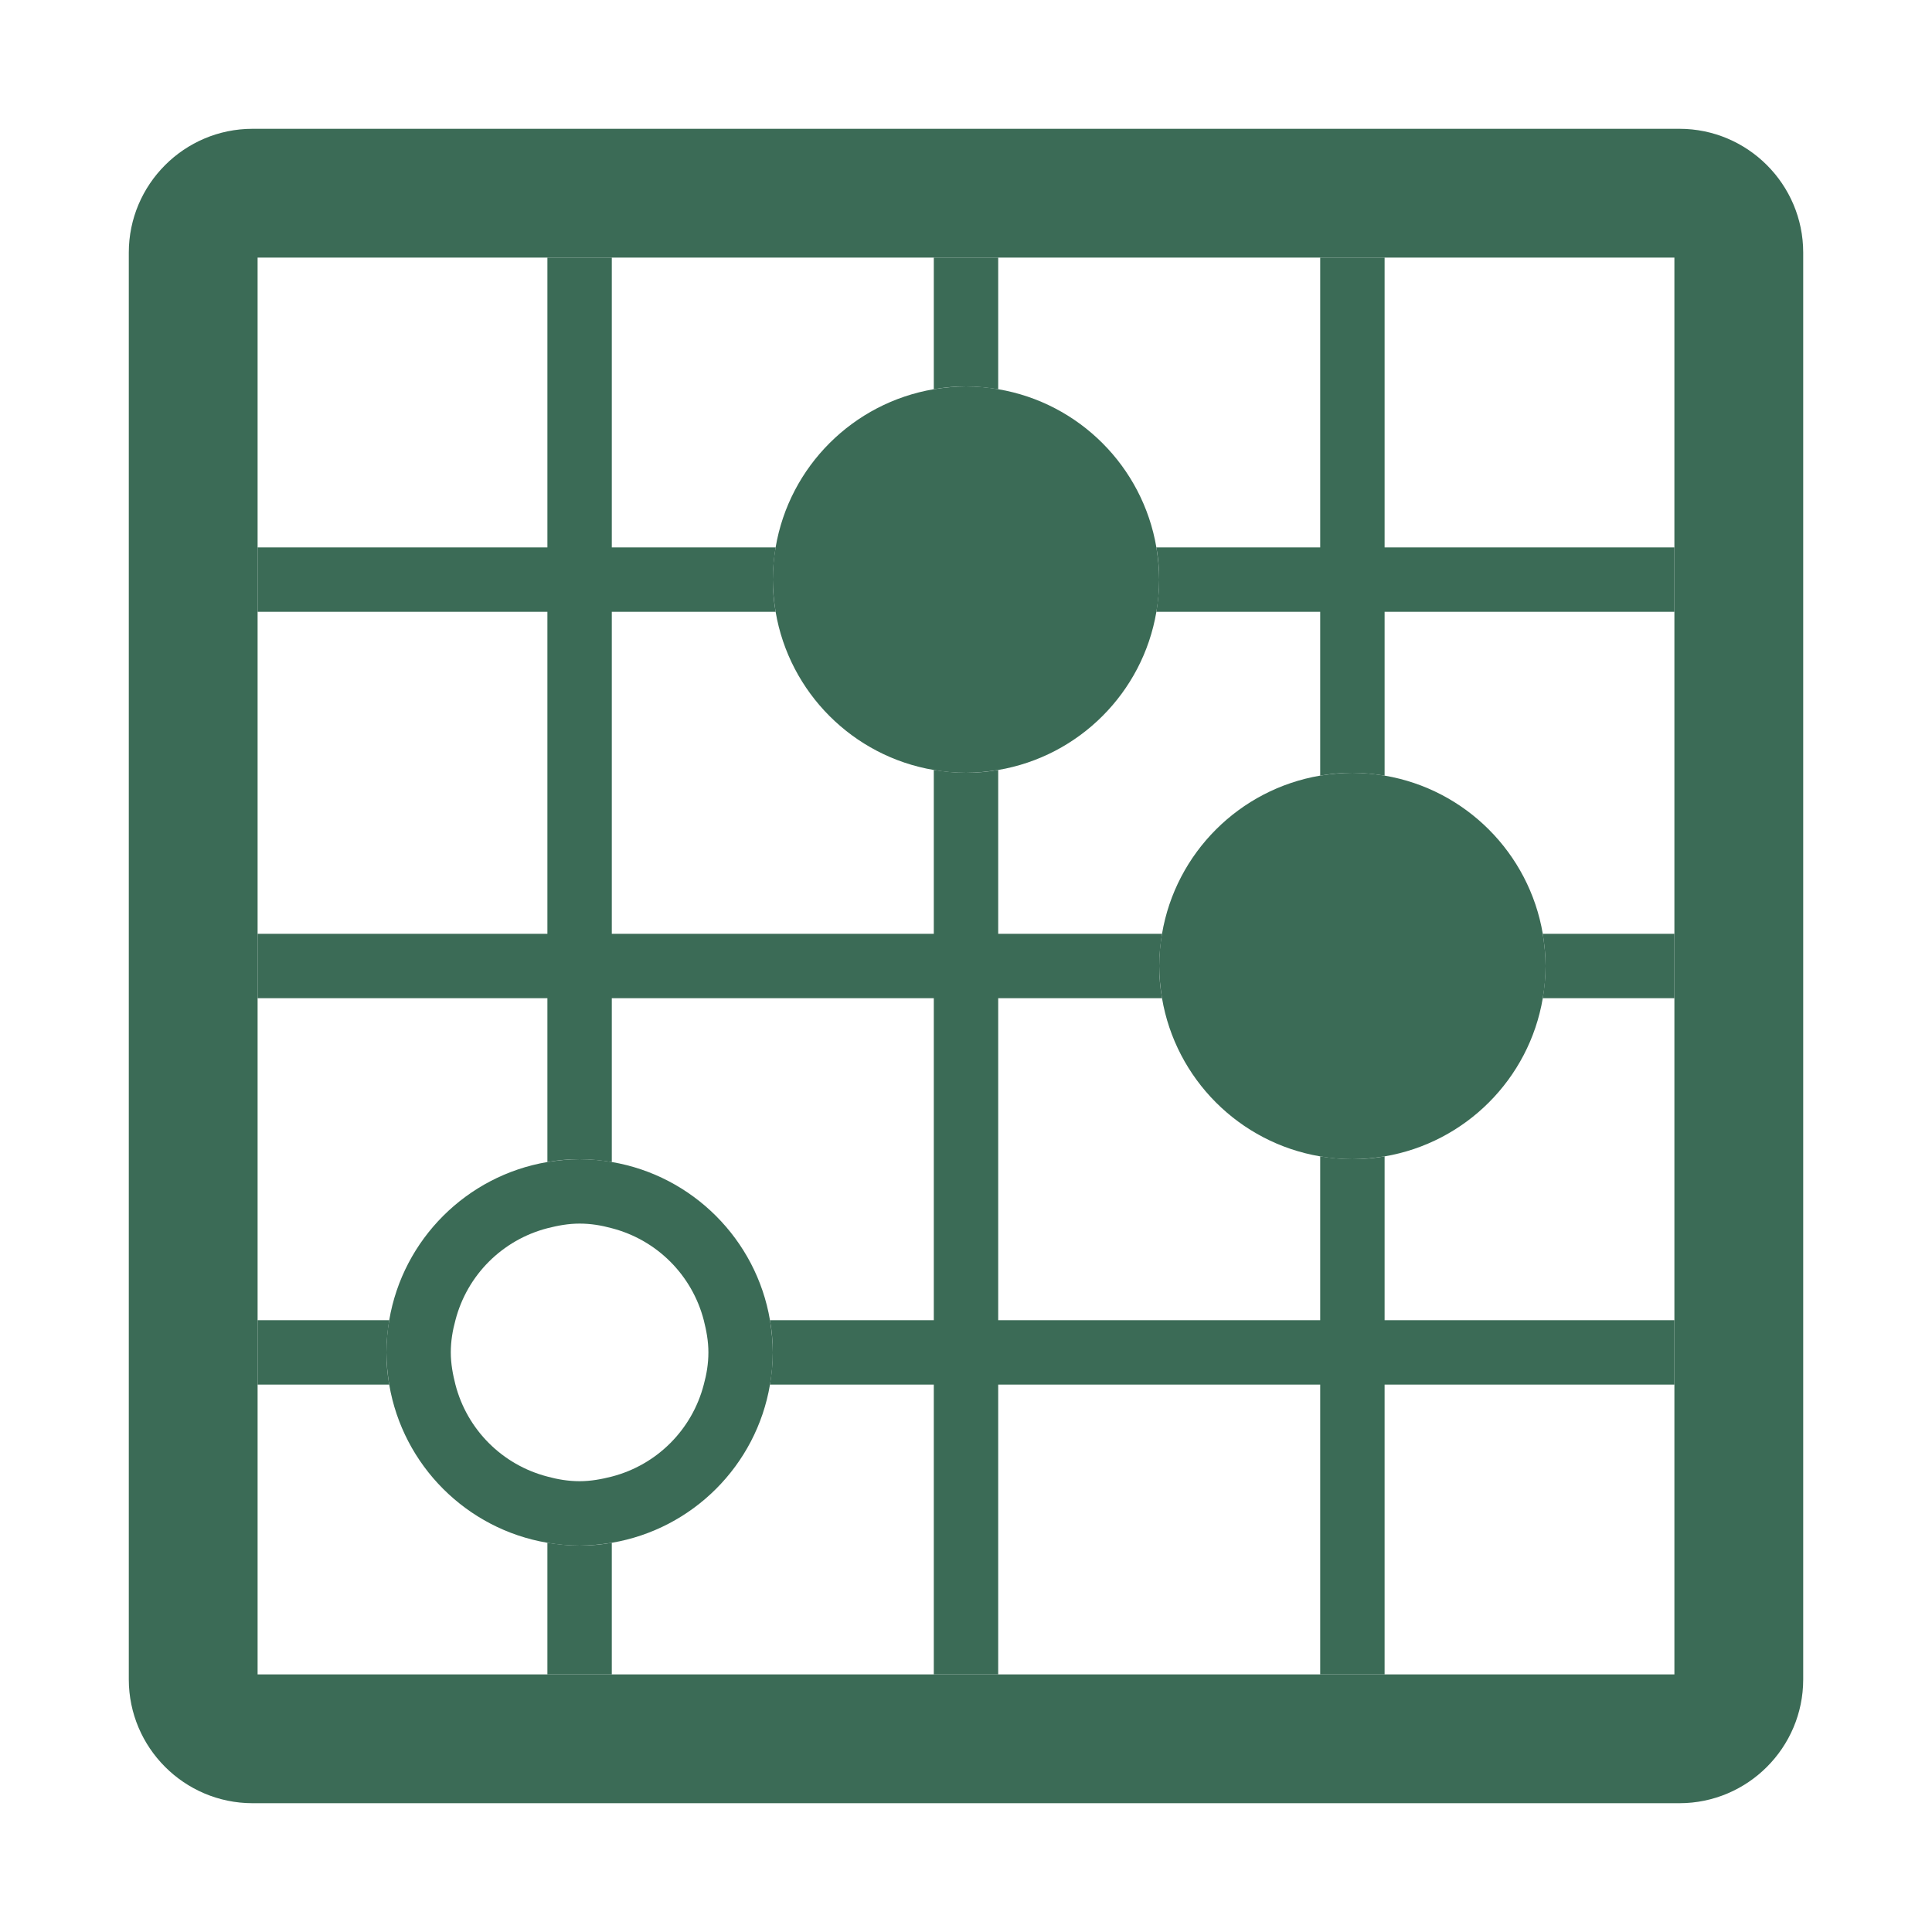
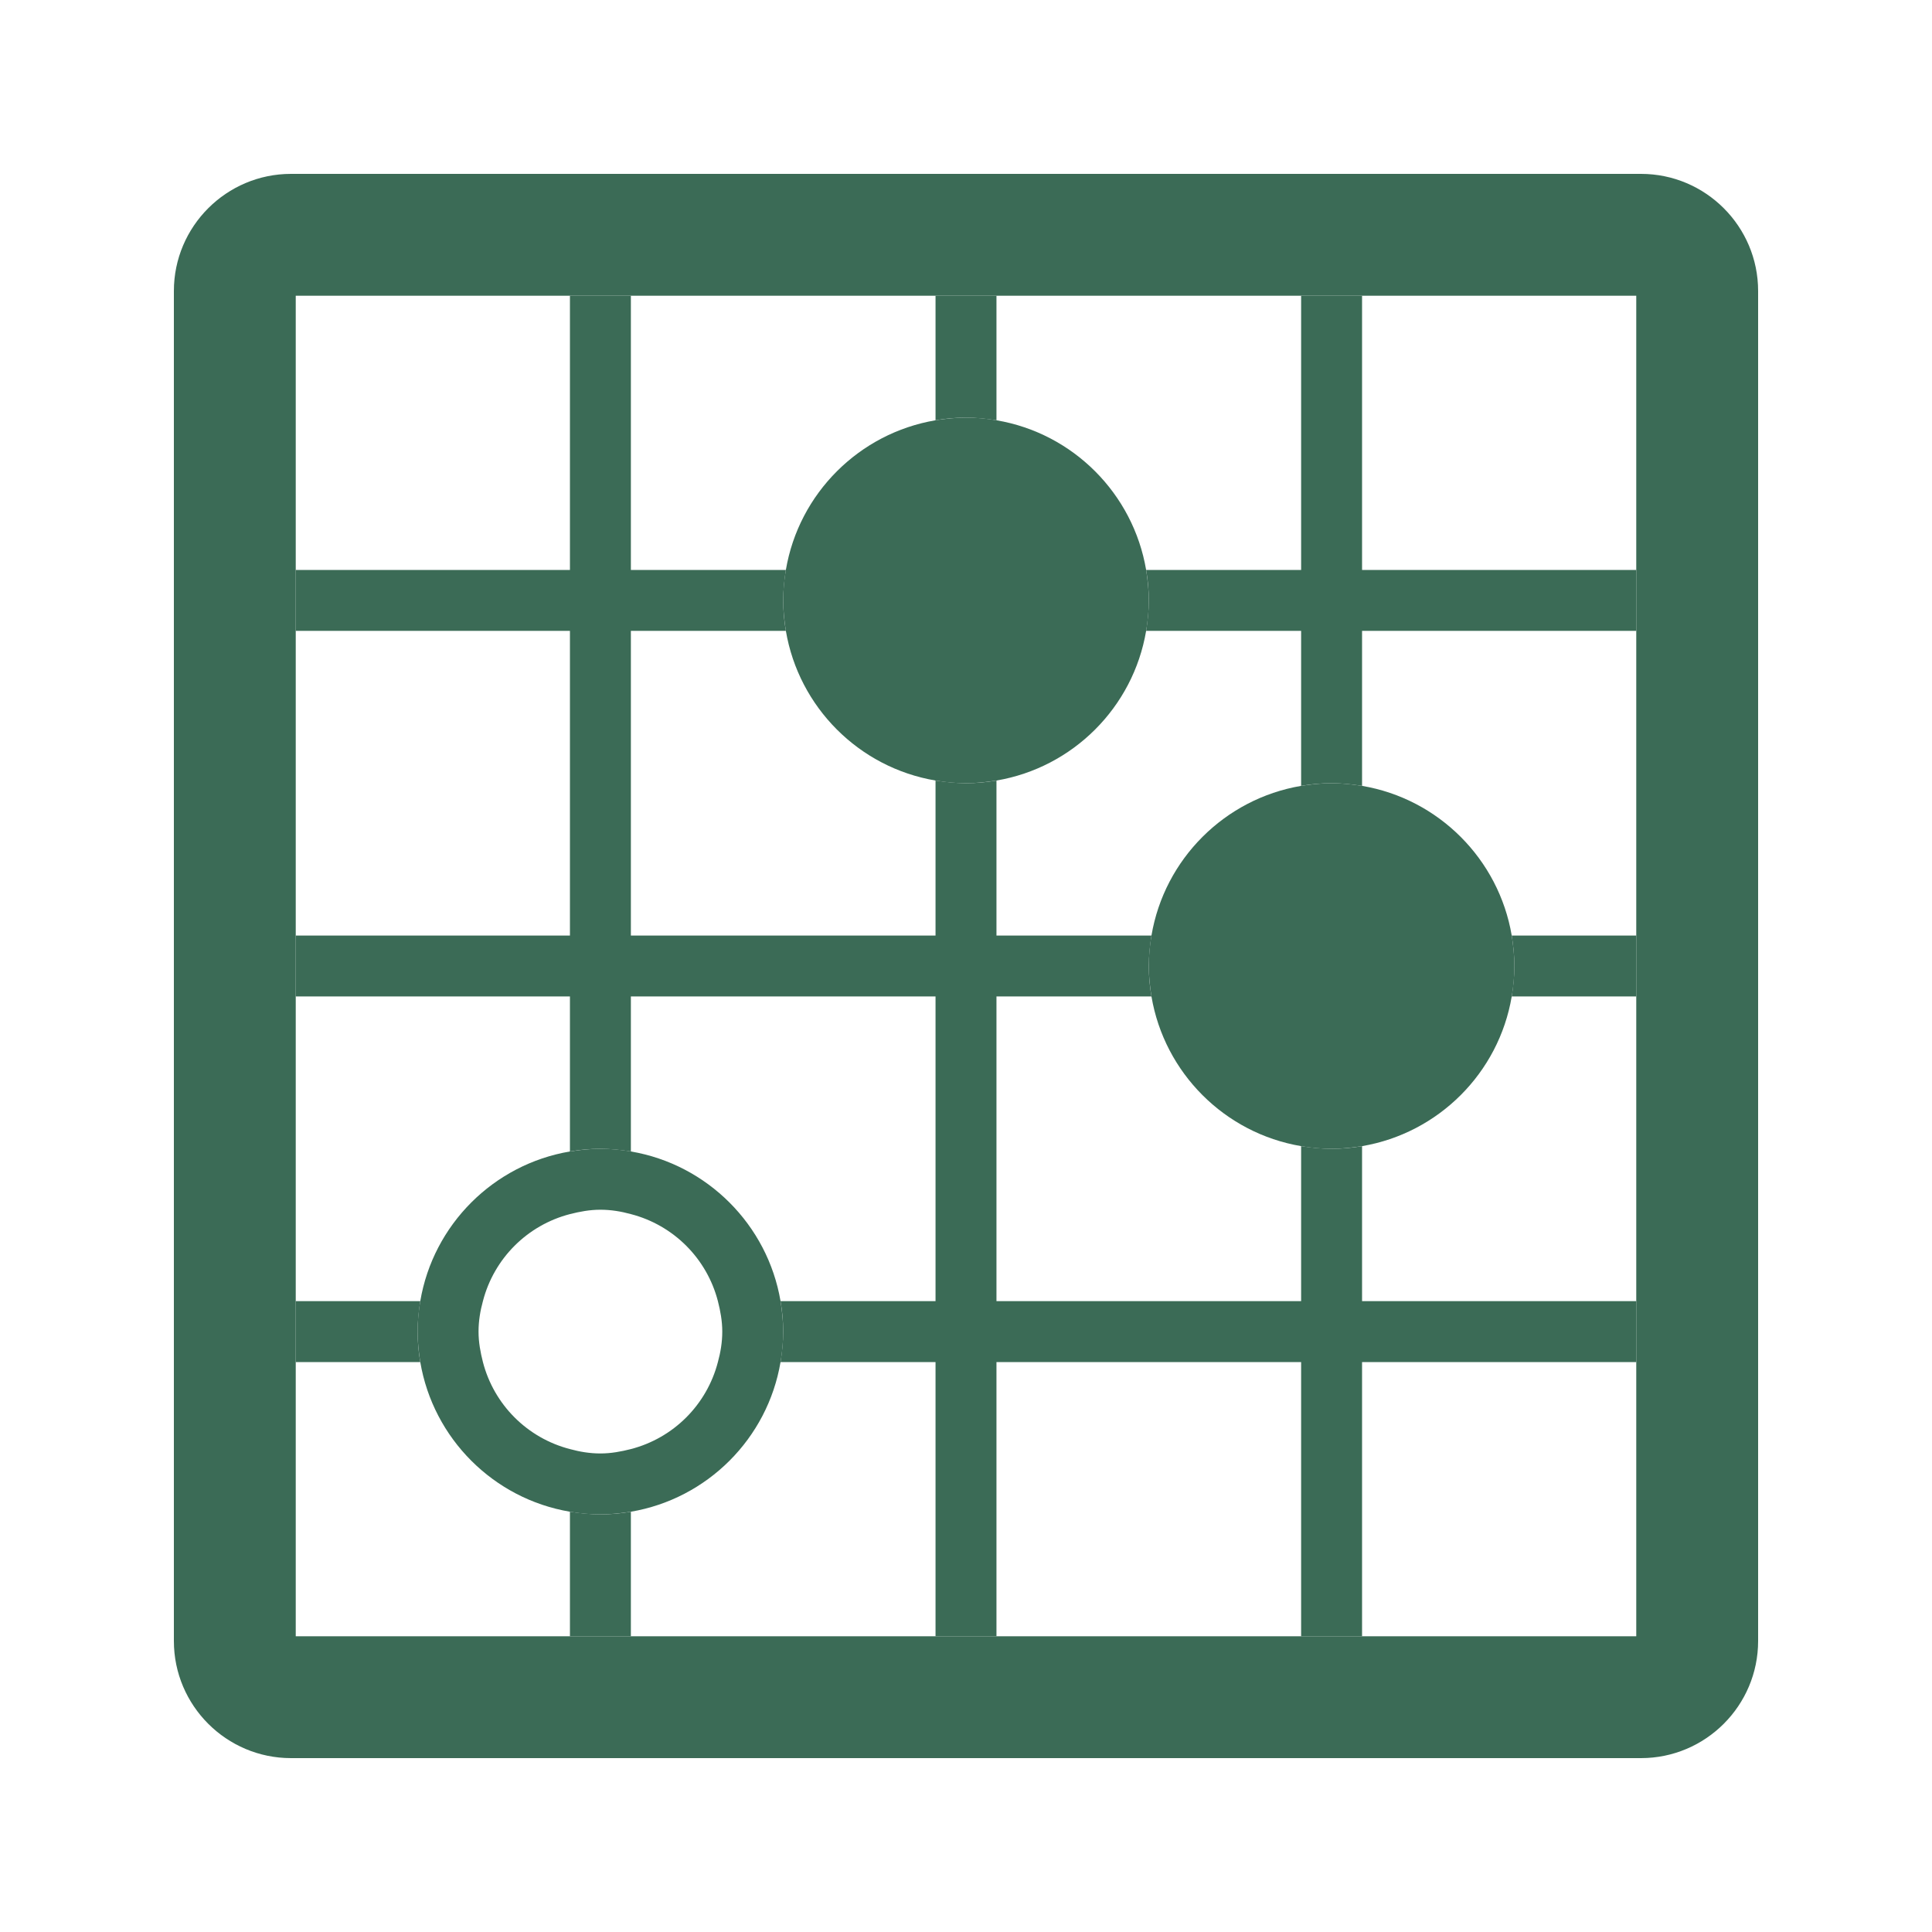
- <svg xmlns="http://www.w3.org/2000/svg" t="1788320318155" class="icon" viewBox="0 0 1024 1024" version="1.1" p-id="12502" width="200" height="200">
+ <svg xmlns="http://www.w3.org/2000/svg" t="1788320318155" class="icon" viewBox="-29.138 -29.138 1082.276 1082.276" version="1.1" p-id="12502" width="200" height="200">
  <path d="M733.867 290.133V136.533h-34.133v153.6h-86.827c0.96 5.547 1.493 11.2 1.493 17.067s-0.64 11.52-1.493 17.067H699.733v86.827c5.547-0.96 11.2-1.493 17.067-1.493s11.52 0.64 17.067 1.493V324.267h153.6v-34.133H733.867zM819.2 512c0 5.867-0.64 11.52-1.493 17.067H887.467v-34.133h-69.76c0.853 5.547 1.493 11.2 1.493 17.067zM136.533 699.733v34.133h69.76c-0.96-5.547-1.493-11.2-1.493-17.067s0.64-11.52 1.493-17.067H136.533zM290.133 817.707V887.467h34.133v-69.76c-5.547 0.96-11.2 1.493-17.067 1.493s-11.52-0.64-17.067-1.493zM529.067 206.293V136.533h-34.133v69.76c5.547-0.96 11.2-1.493 17.067-1.493s11.52 0.64 17.067 1.493zM733.867 612.907c-5.547 0.96-11.2 1.493-17.067 1.493s-11.52-0.64-17.067-1.493V699.733H529.067V529.067h86.827c-0.96-5.547-1.493-11.2-1.493-17.067s0.64-11.52 1.493-17.067H529.067v-86.827c-5.547 0.96-11.2 1.493-17.067 1.493s-11.52-0.64-17.067-1.493V494.933H324.267V324.267h86.827c-0.96-5.547-1.493-11.2-1.493-17.067s0.64-11.52 1.493-17.067H324.267V136.533h-34.133v153.6H136.533v34.133h153.6v170.667H136.533v34.133h153.6v86.827c5.547-0.96 11.2-1.493 17.067-1.493s11.52 0.64 17.067 1.493V529.067h170.667v170.667h-86.827c0.96 5.547 1.493 11.2 1.493 17.067s-0.64 11.52-1.493 17.067H494.933v153.6h34.133V733.867h170.667v153.6h34.133V733.867h153.6v-34.133H733.867v-86.827z" fill="#3B6B56" p-id="12503" />
  <path d="M890.133 68.267h-756.267C97.707 68.267 68.267 97.707 68.267 133.867v756.267c0 36.16 29.44 65.6 65.6 65.6h756.267c36.16 0 65.6-29.44 65.6-65.6v-756.267c0-36.16-29.44-65.6-65.6-65.6zM887.467 290.133v597.333H136.533V136.533h750.933v153.6z" fill="#3B6B56" p-id="12504" />
  <path d="M716.8 409.6c-5.867 0-11.52 0.64-17.067 1.493-42.773 7.253-76.587 40.96-83.84 83.84-0.96 5.547-1.493 11.2-1.493 17.067s0.64 11.52 1.493 17.067c7.253 42.773 40.96 76.587 83.84 83.84 5.547 0.96 11.2 1.493 17.067 1.493s11.52-0.64 17.067-1.493c42.773-7.253 76.587-40.96 83.84-83.84 0.96-5.547 1.493-11.2 1.493-17.067s-0.64-11.52-1.493-17.067c-7.253-42.773-40.96-76.587-83.84-83.84-5.547-0.853-11.2-1.493-17.067-1.493zM612.907 290.133c-7.253-42.773-40.96-76.587-83.84-83.84-5.547-0.96-11.2-1.493-17.067-1.493s-11.52 0.64-17.067 1.493c-42.773 7.253-76.587 40.96-83.84 83.84-0.96 5.547-1.493 11.2-1.493 17.067s0.64 11.52 1.493 17.067c7.253 42.773 40.96 76.587 83.84 83.84 5.547 0.96 11.2 1.493 17.067 1.493s11.52-0.64 17.067-1.493c42.773-7.253 76.587-40.96 83.84-83.84 0.96-5.547 1.493-11.2 1.493-17.067s-0.64-11.52-1.493-17.067zM324.267 615.893c-5.547-0.96-11.2-1.493-17.067-1.493s-11.52 0.64-17.067 1.493c-42.773 7.253-76.587 40.96-83.84 83.84-0.96 5.547-1.493 11.2-1.493 17.067s0.64 11.52 1.493 17.067c7.253 42.773 40.96 76.587 83.84 83.84 5.547 0.96 11.2 1.493 17.067 1.493s11.52-0.64 17.067-1.493c42.773-7.253 76.587-40.96 83.84-83.84 0.96-5.547 1.493-11.2 1.493-17.067s-0.64-11.52-1.493-17.067c-7.253-42.773-41.067-76.587-83.84-83.84zM373.013 733.867a67.957 67.957 0 0 1-48.747 48.747c-5.44 1.387-11.093 2.453-17.067 2.453s-11.627-0.96-17.067-2.453a67.957 67.957 0 0 1-48.747-48.747c-1.387-5.44-2.453-11.093-2.453-17.067s0.96-11.627 2.453-17.067a67.957 67.957 0 0 1 48.747-48.747c5.44-1.387 11.093-2.453 17.067-2.453s11.627 0.96 17.067 2.453a67.957 67.957 0 0 1 48.747 48.747c1.387 5.44 2.453 11.093 2.453 17.067s-0.96 11.627-2.453 17.067z" fill="#3B6B56" p-id="12505" />
</svg>
